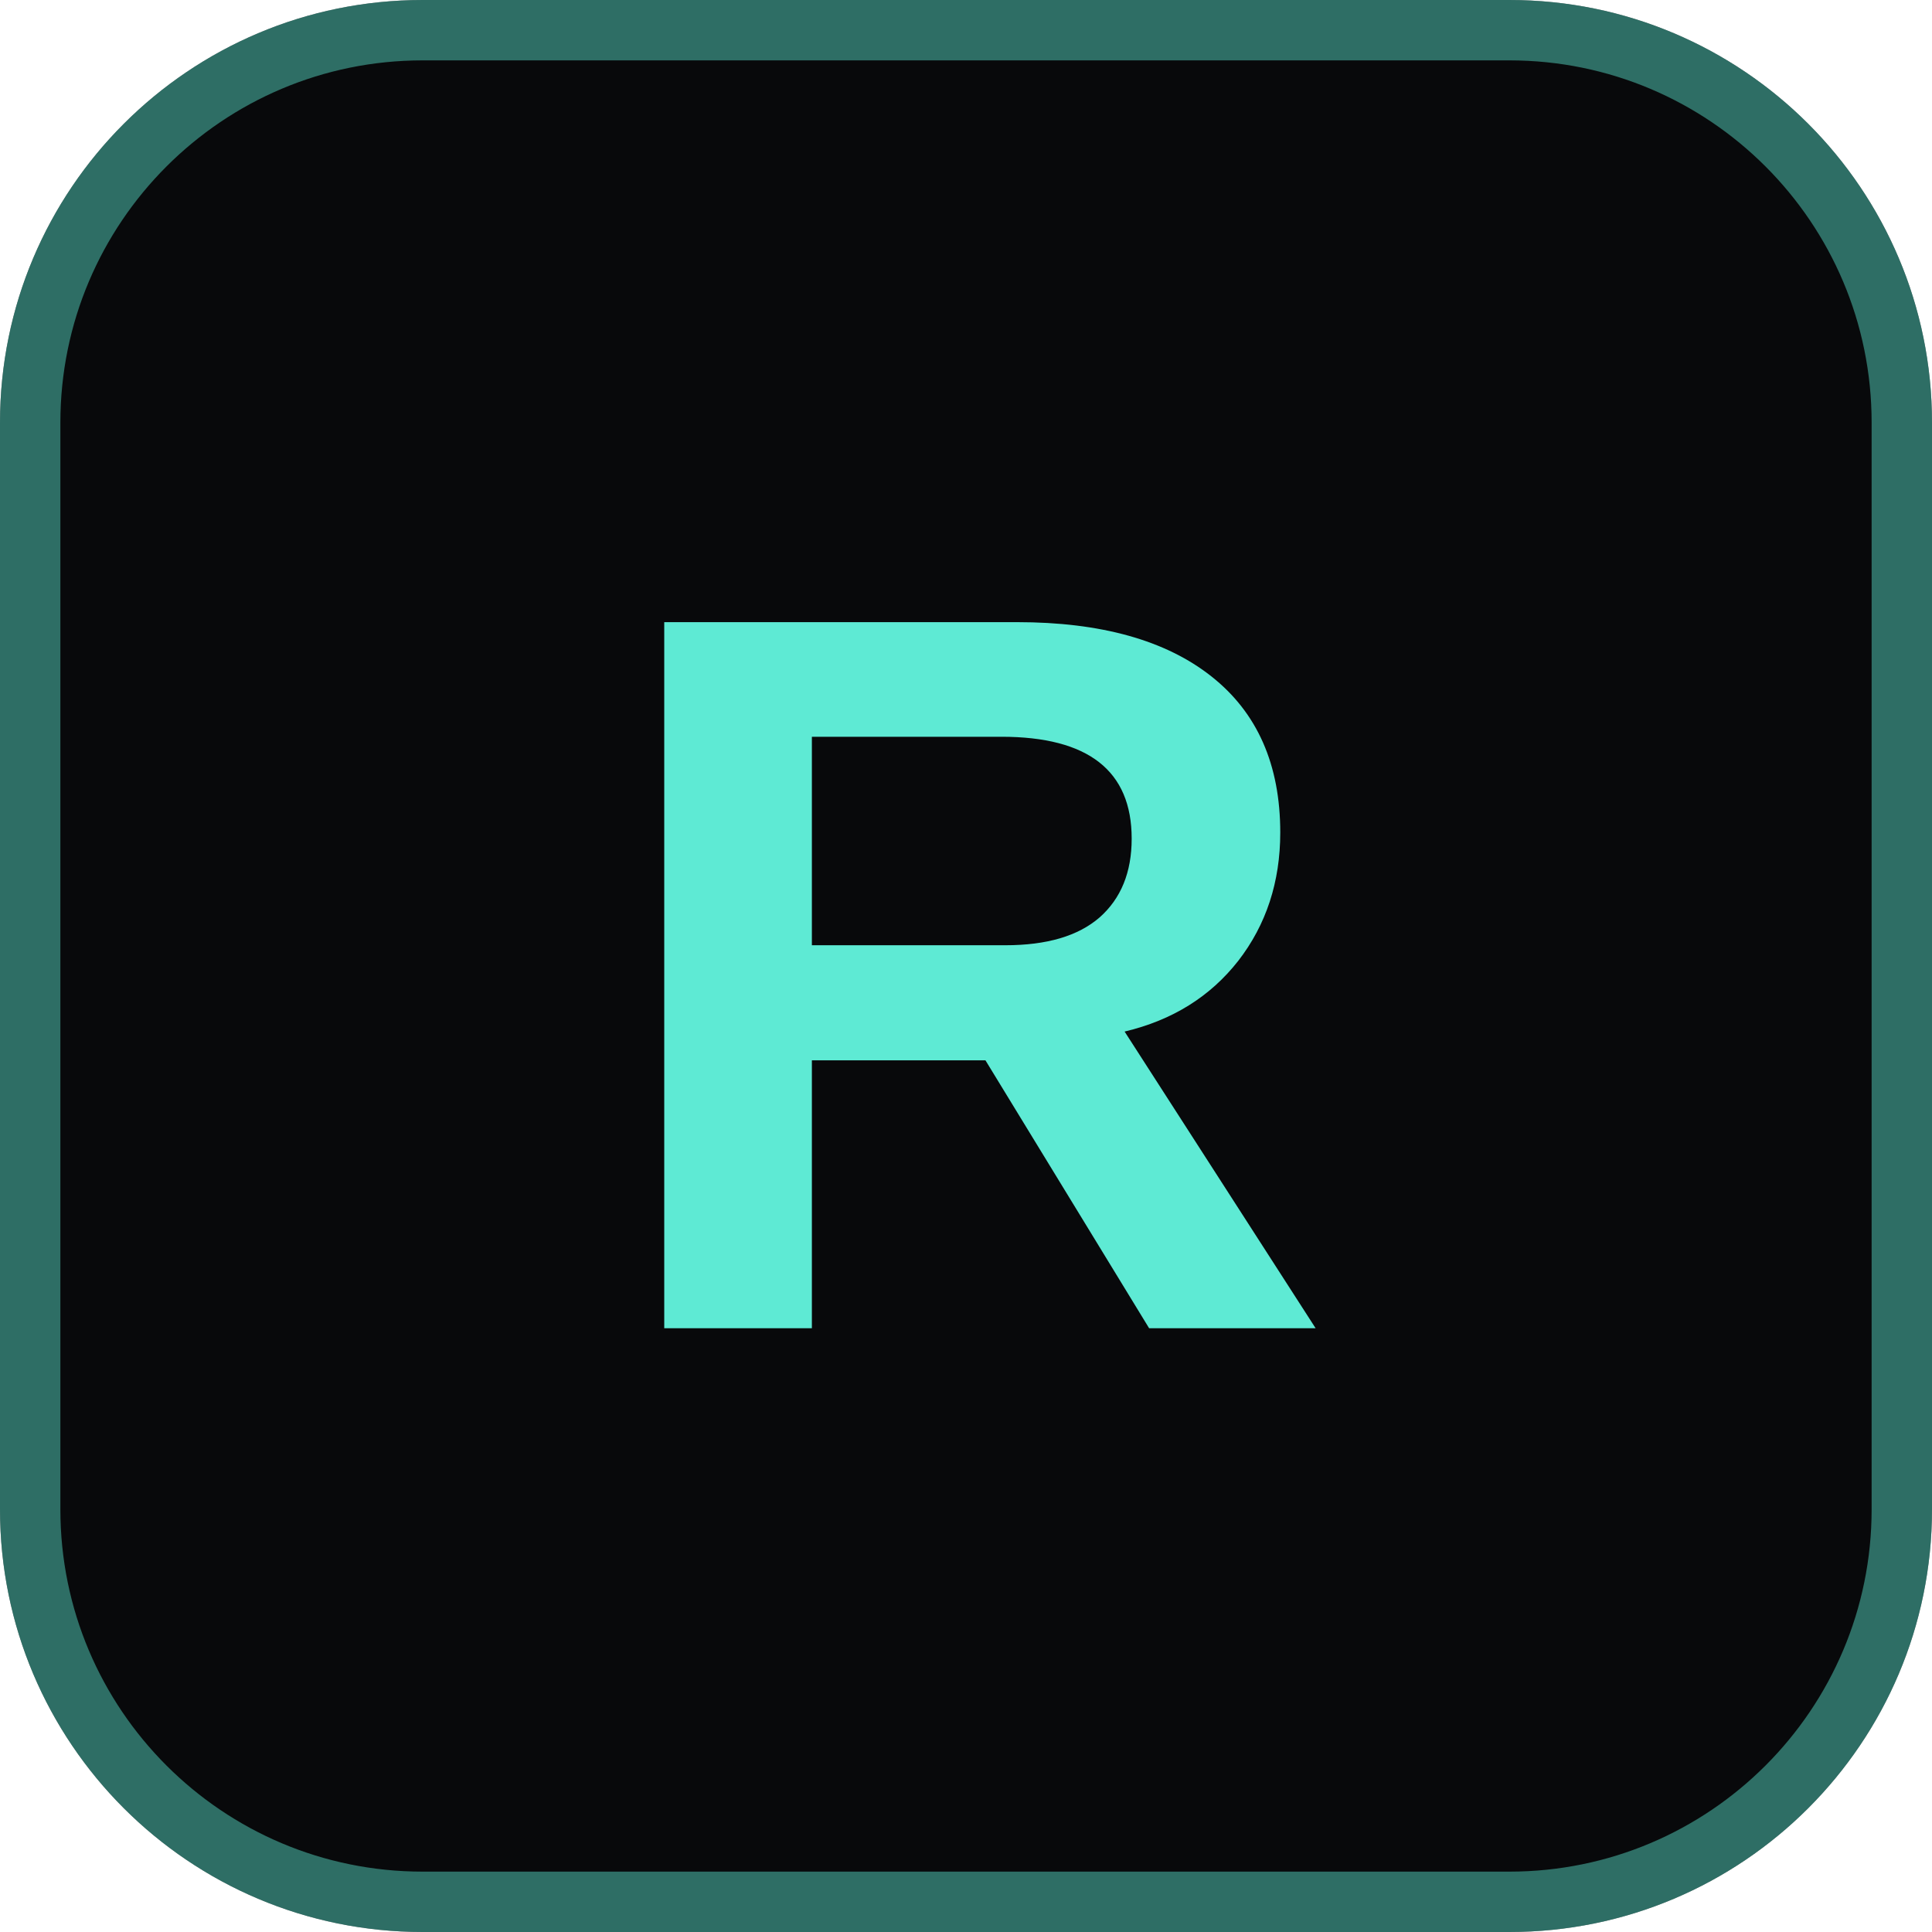
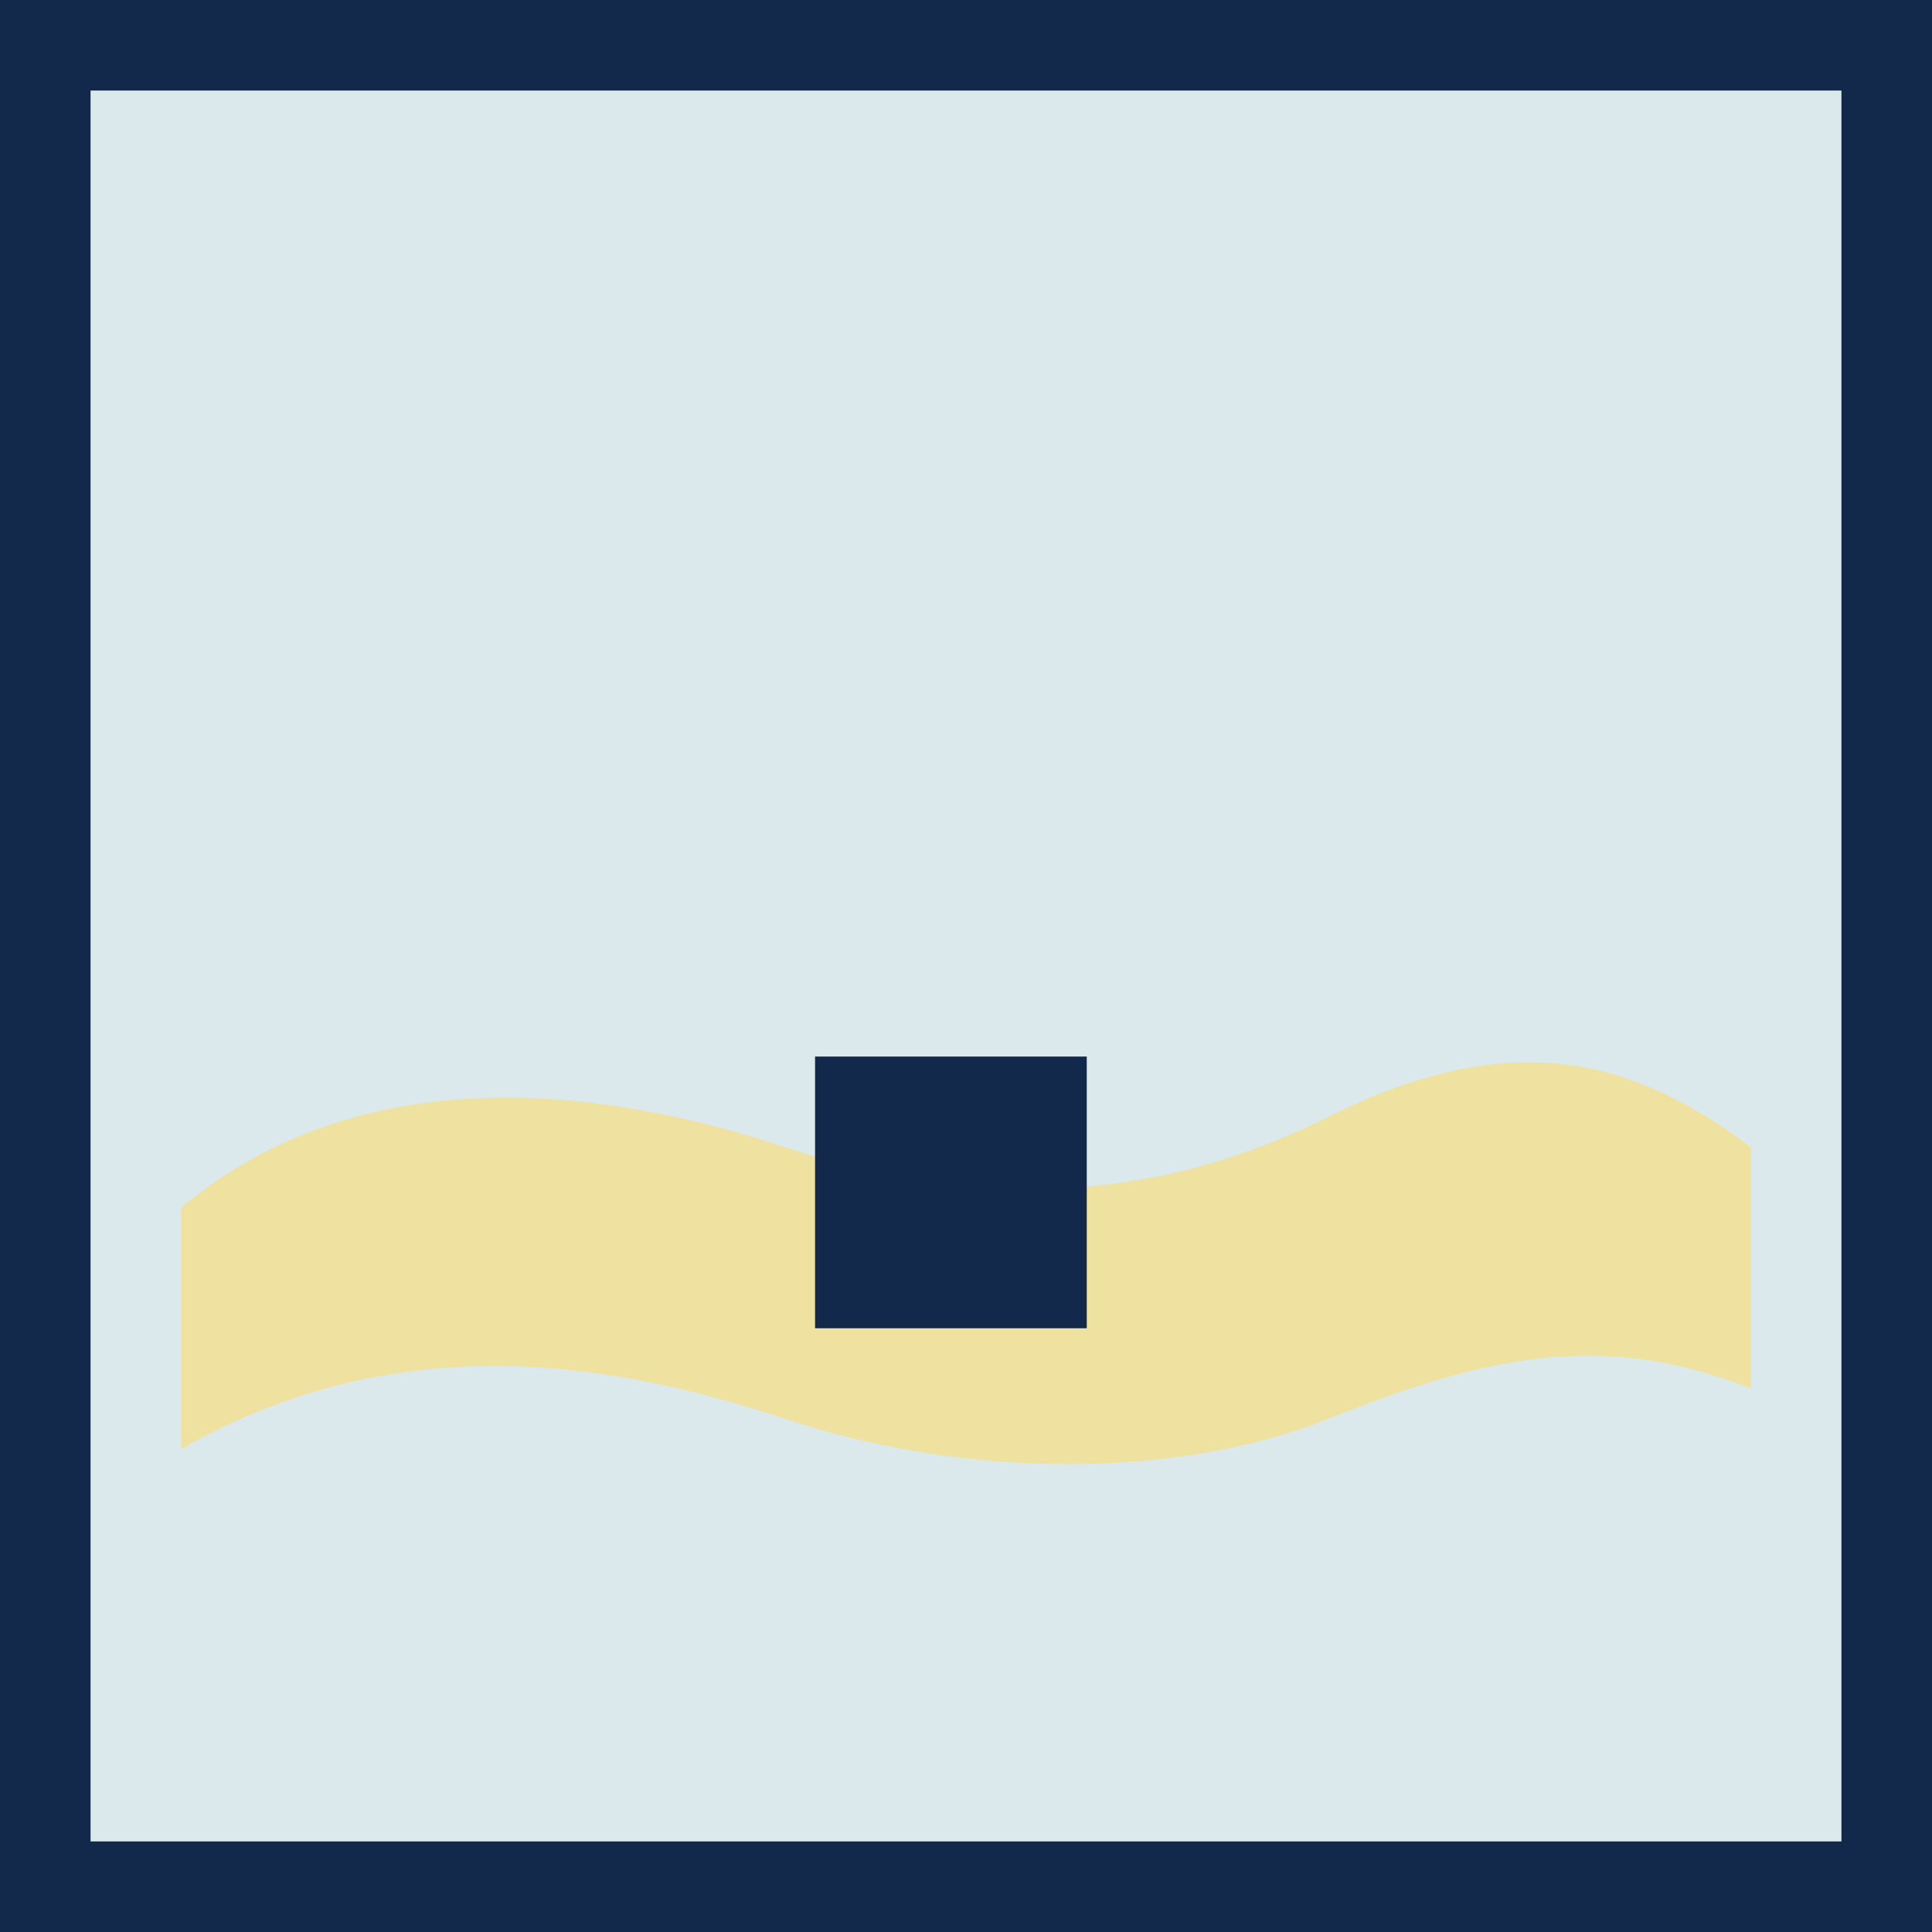
<svg xmlns="http://www.w3.org/2000/svg" viewBox="0 0 64 64">
-   <rect width="64" height="64" rx="14" fill="#08090b" />
-   <rect x="1" y="1" width="62" height="62" rx="13" fill="none" stroke="#5eead4" stroke-opacity="0.45" stroke-width="2" />
-   <text x="32" y="44" text-anchor="middle" font-family="Segoe UI, Arial, sans-serif" font-size="34" font-weight="700" fill="#5eead4">R</text>
+   <rect width="64" height="64" fill="#dce9ec" />
+   <path d="M6 40c6-5 14-4 20-2s12 2 18-1 10-2 14 1v8c-5-2-9-1-14 1s-12 2-18 0-13-3-20 1z" fill="#efe1a0" />
+   <rect x="27" y="35" width="9" height="9" fill="#13294b" />
+   <rect x="1.5" y="1.5" width="61" height="61" fill="none" stroke="#13294b" stroke-width="3" />
</svg>
